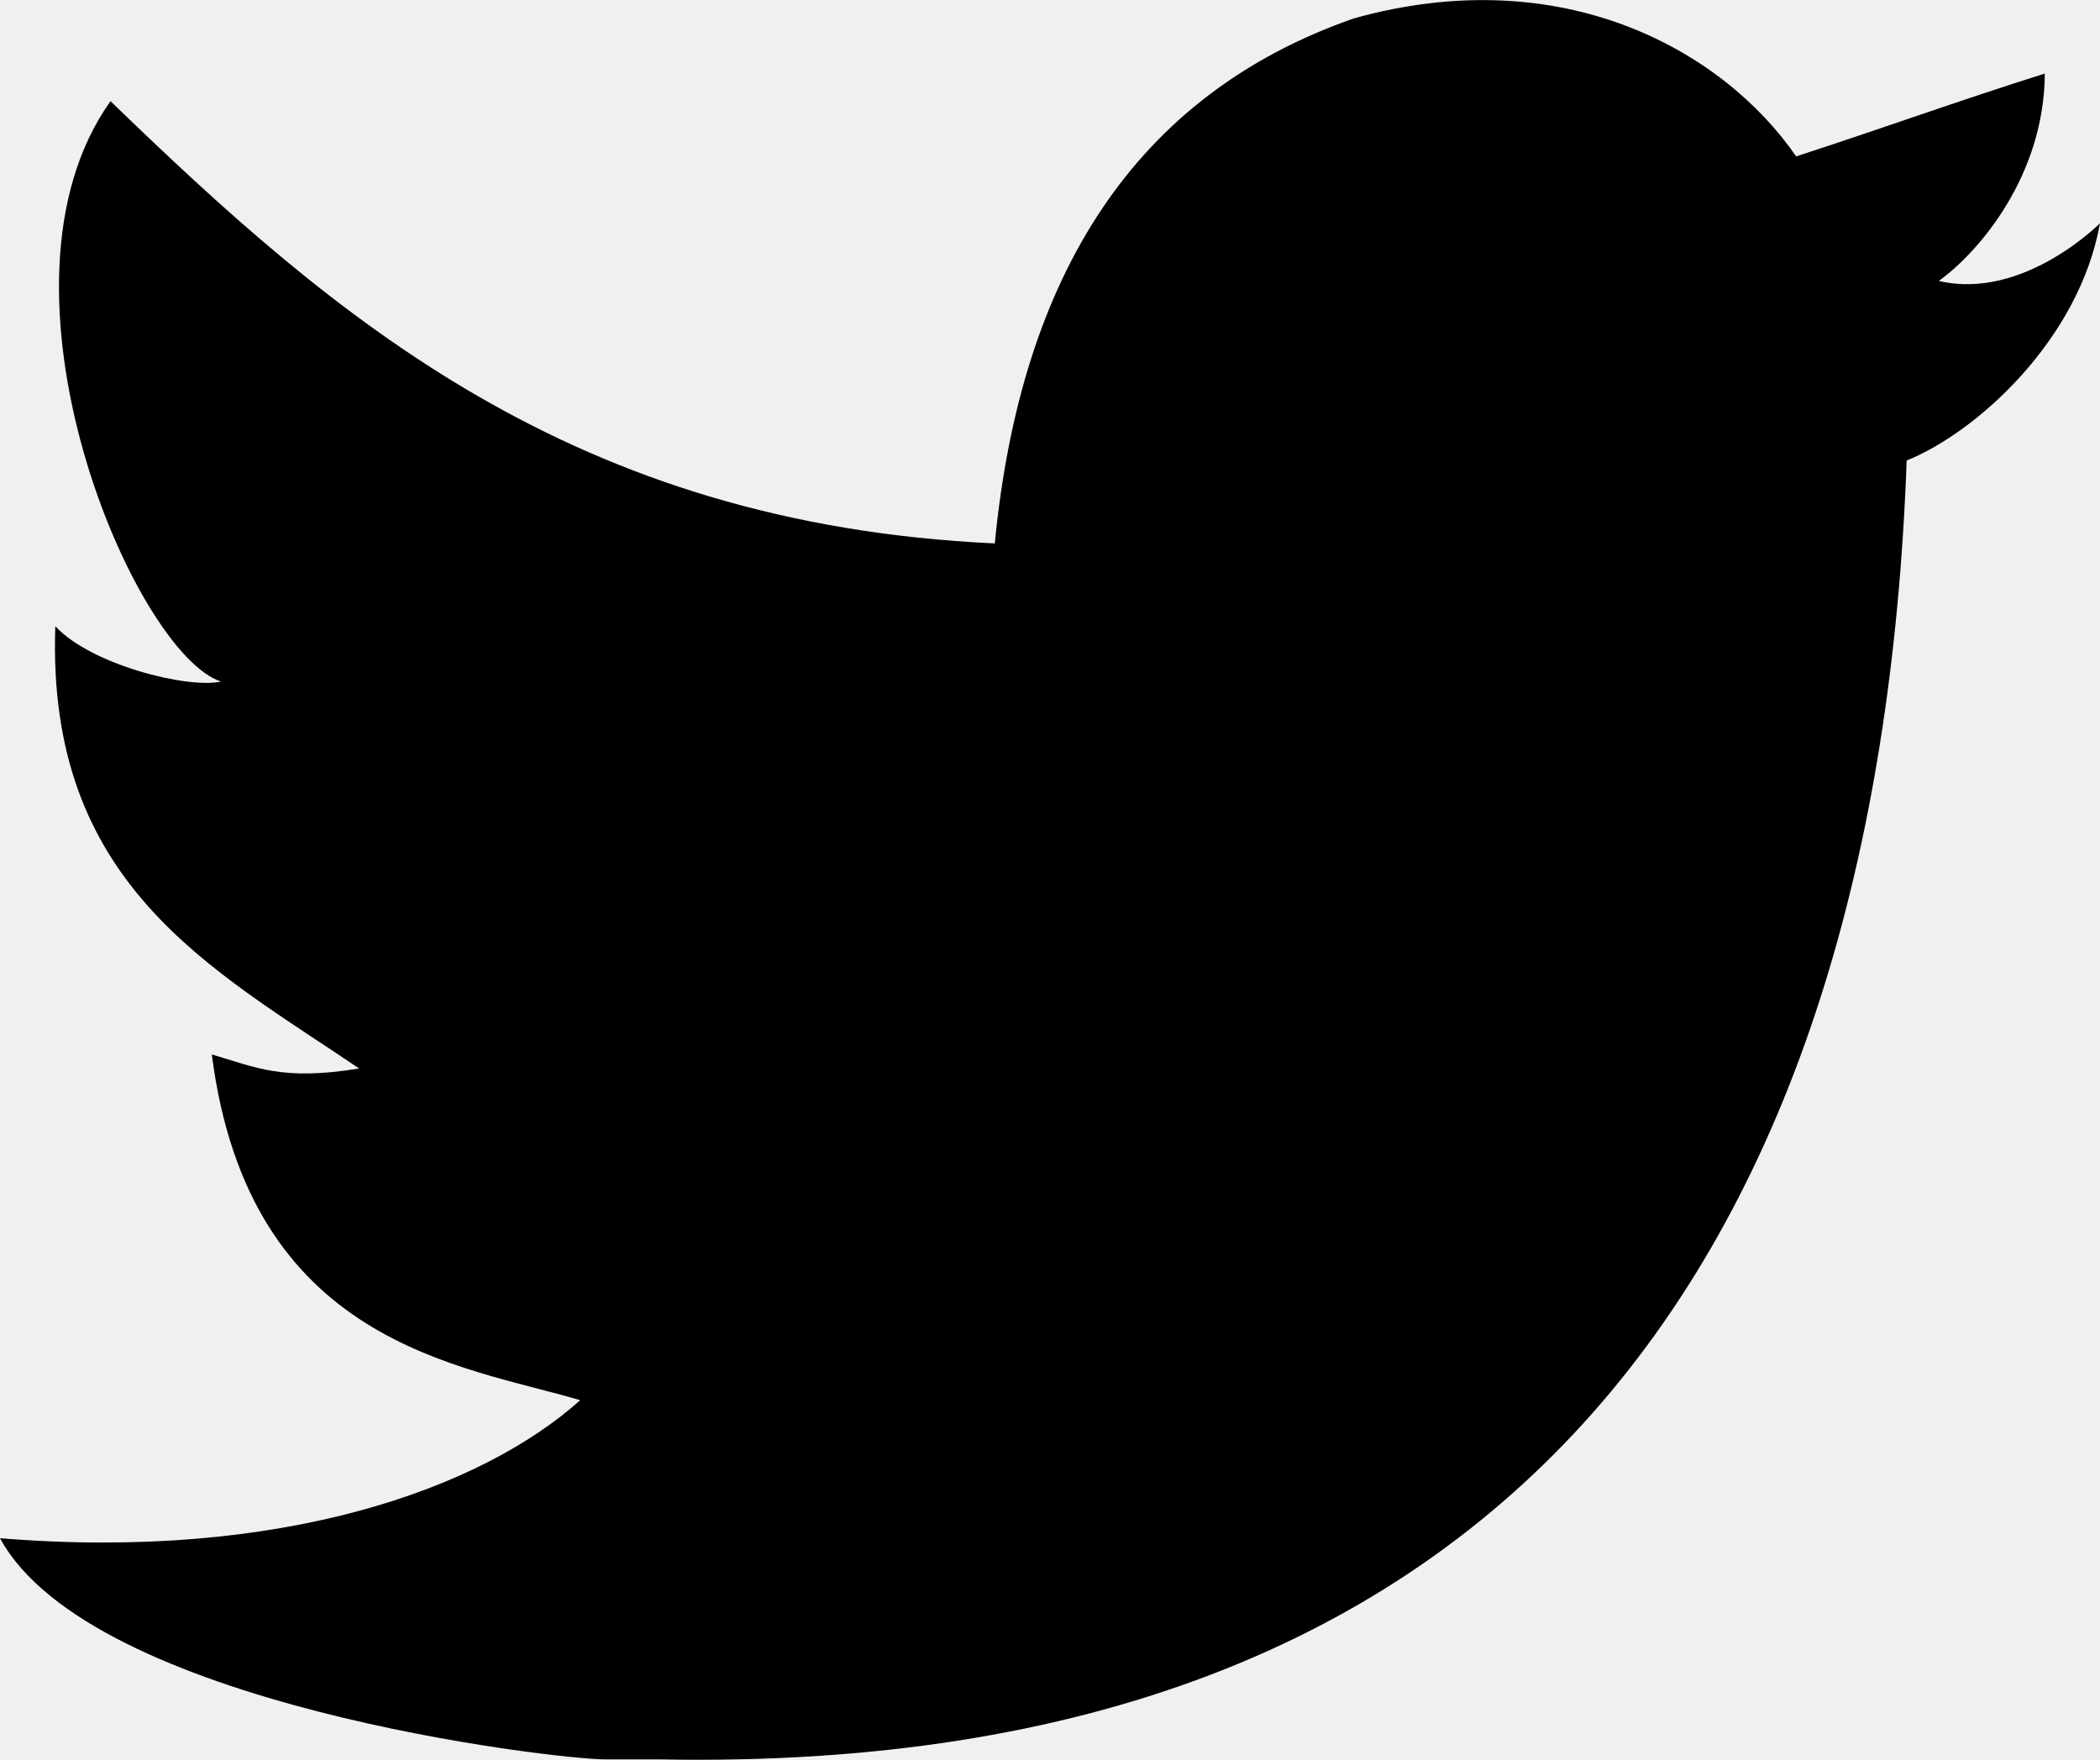
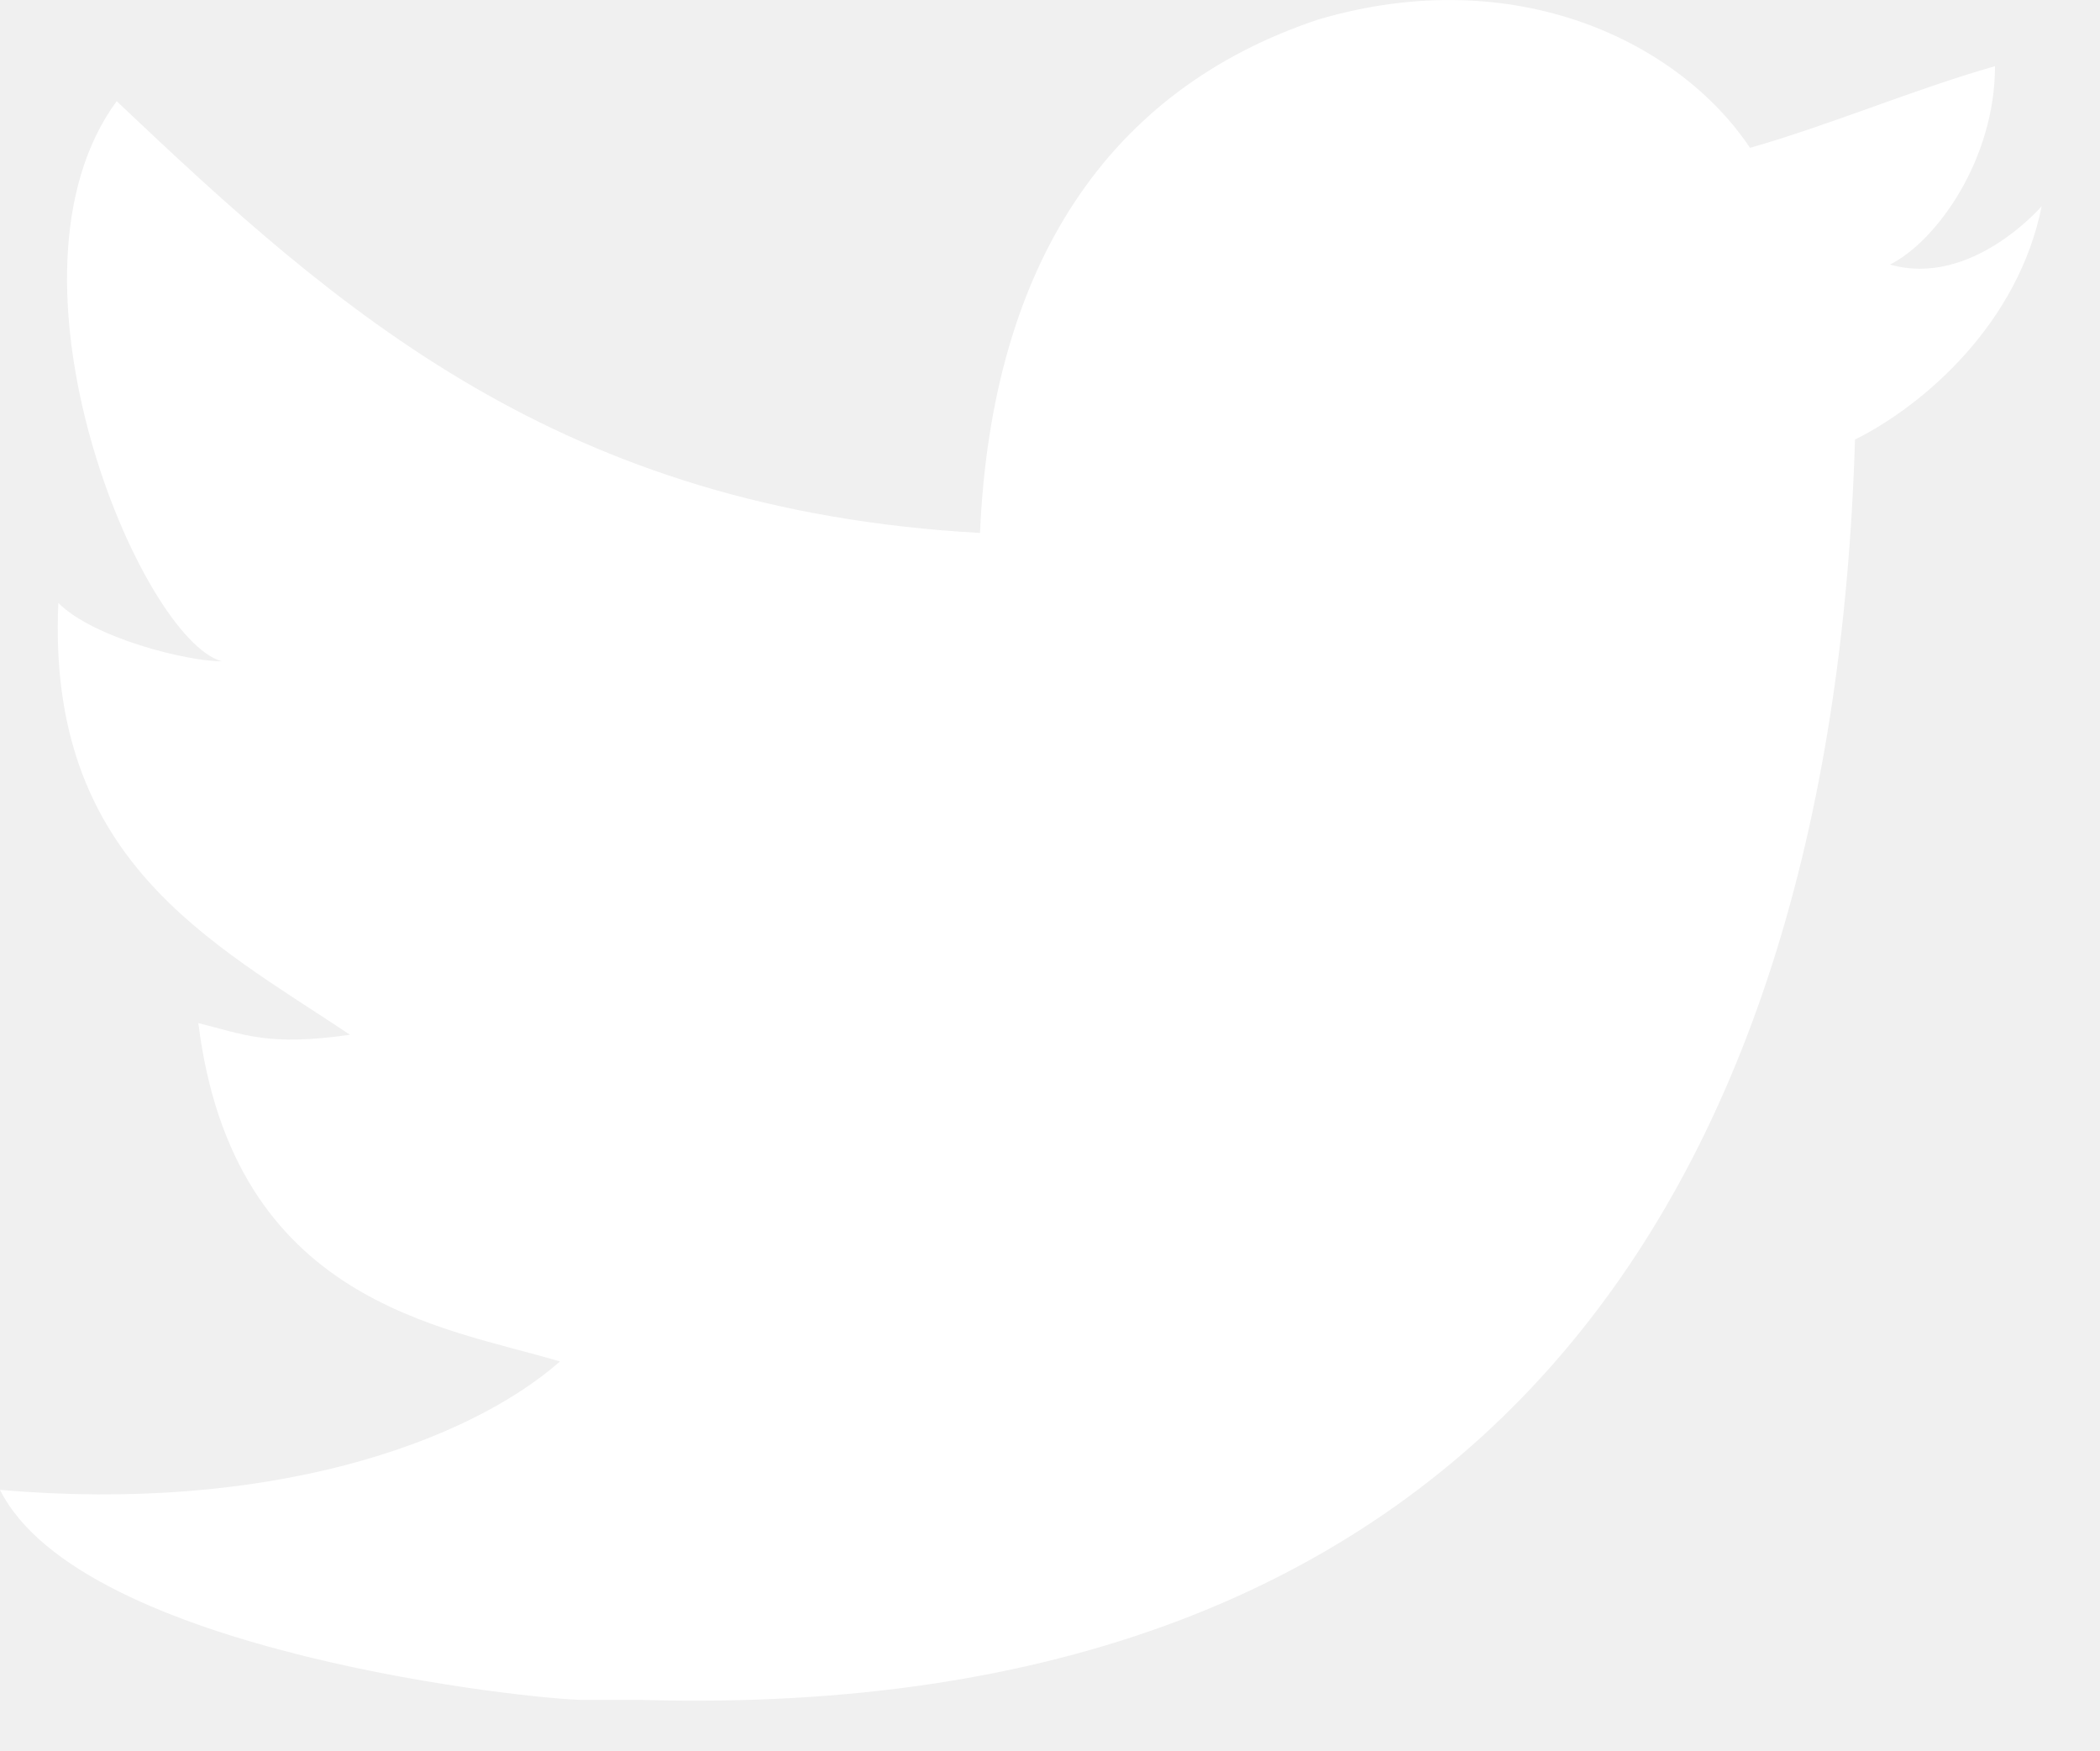
- <svg xmlns="http://www.w3.org/2000/svg" version="1.0" id="Layer_1" x="0px" y="0px" width="17.5px" height="14.663px" viewBox="0 0 17.5 14.663" enable-background="new 0 0 17.5 14.663" xml:space="preserve">
-   <g id="W6EeEF_1_">
-     <g>
-       <path fill-rule="evenodd" clip-rule="evenodd" d="M11.283,0.153c1.736-0.484,3.074,0.264,3.685,1.15 c0.694-0.225,1.372-0.47,2.072-0.69c-0.004,0.841-0.538,1.478-0.883,1.728C16.861,2.506,17.5,1.86,17.5,1.86 c-0.175,0.977-1.035,1.746-1.611,1.977C15.65,10.429,12.617,14.793,5.507,14.66c-0.538,0,0.077,0-0.46,0 c-0.422,0-4.29-0.45-5.047-1.843c2.341,0.192,4.011-0.412,4.835-1.15c-0.989-0.293-2.761-0.464-3.07-2.881 c0.362,0.105,0.583,0.223,1.228,0.117C1.757,8.067,0.385,7.366,0.461,5.218c0.294,0.319,1.1,0.523,1.381,0.461 c-0.725-0.235-2.03-3.281-0.921-4.836C2.794,2.655,4.769,4.364,8.29,4.528C8.506,2.288,9.461,0.788,11.283,0.153z" />
-     </g>
-   </g>
+ <svg xmlns="http://www.w3.org/2000/svg" width="18" height="15" viewBox="0 0 18 15" fill="none">
+   <path d="M11.3 0.167C13 -0.333 14.4 0.367 15 1.267C15.7 1.067 16.4 0.767 17.1 0.567C17.1 1.367 16.6 2.067 16.2 2.267C16.9 2.467 17.5 1.767 17.5 1.767C17.3 2.767 16.5 3.467 15.9 3.767C15.7 10.367 12.6 14.767 5.5 14.567C5 14.567 5.6 14.567 5 14.567C4.6 14.567 0.7 14.167 0 12.767C2.3 12.967 4 12.367 4.8 11.667C3.8 11.367 2 11.167 1.7 8.767C2.1 8.867 2.3 8.967 3 8.867C1.8 8.067 0.4 7.367 0.5 5.167C0.8 5.467 1.6 5.667 1.9 5.667C1.2 5.467 -0.1 2.367 1 0.867C2.9 2.667 4.8 4.367 8.4 4.567C8.5 2.267 9.5 0.767 11.3 0.167Z" fill="white" />
</svg>
